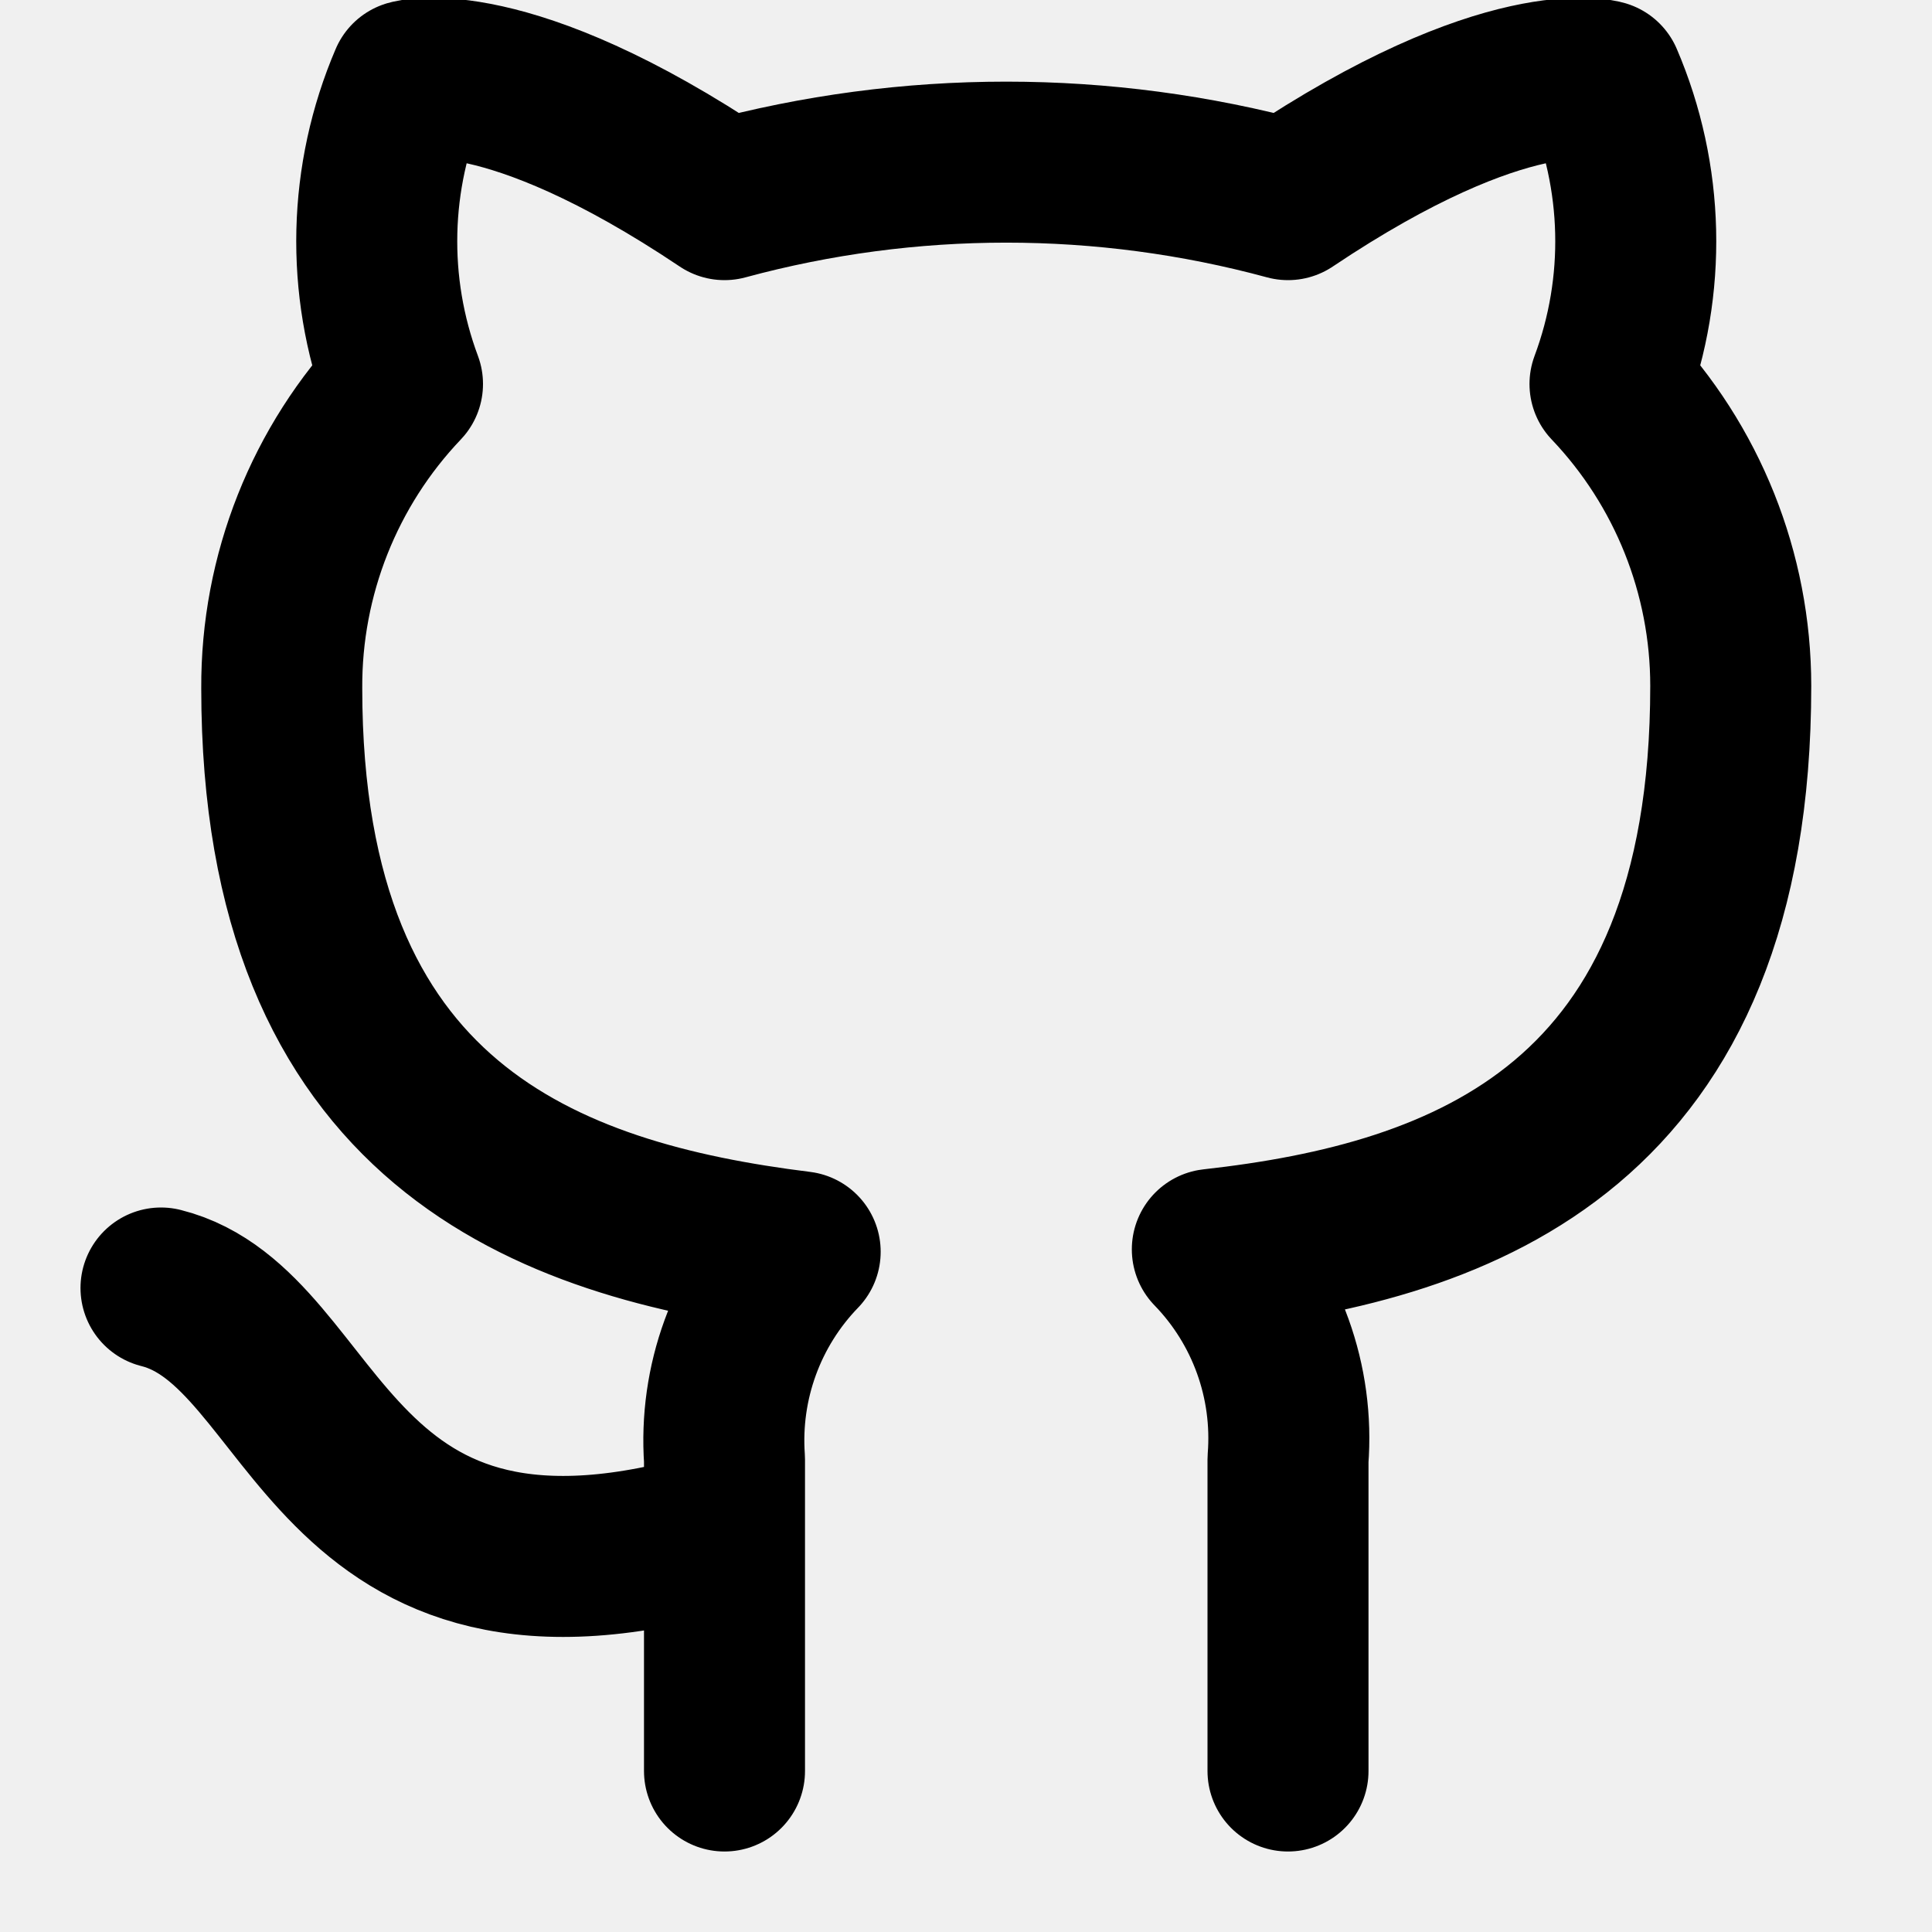
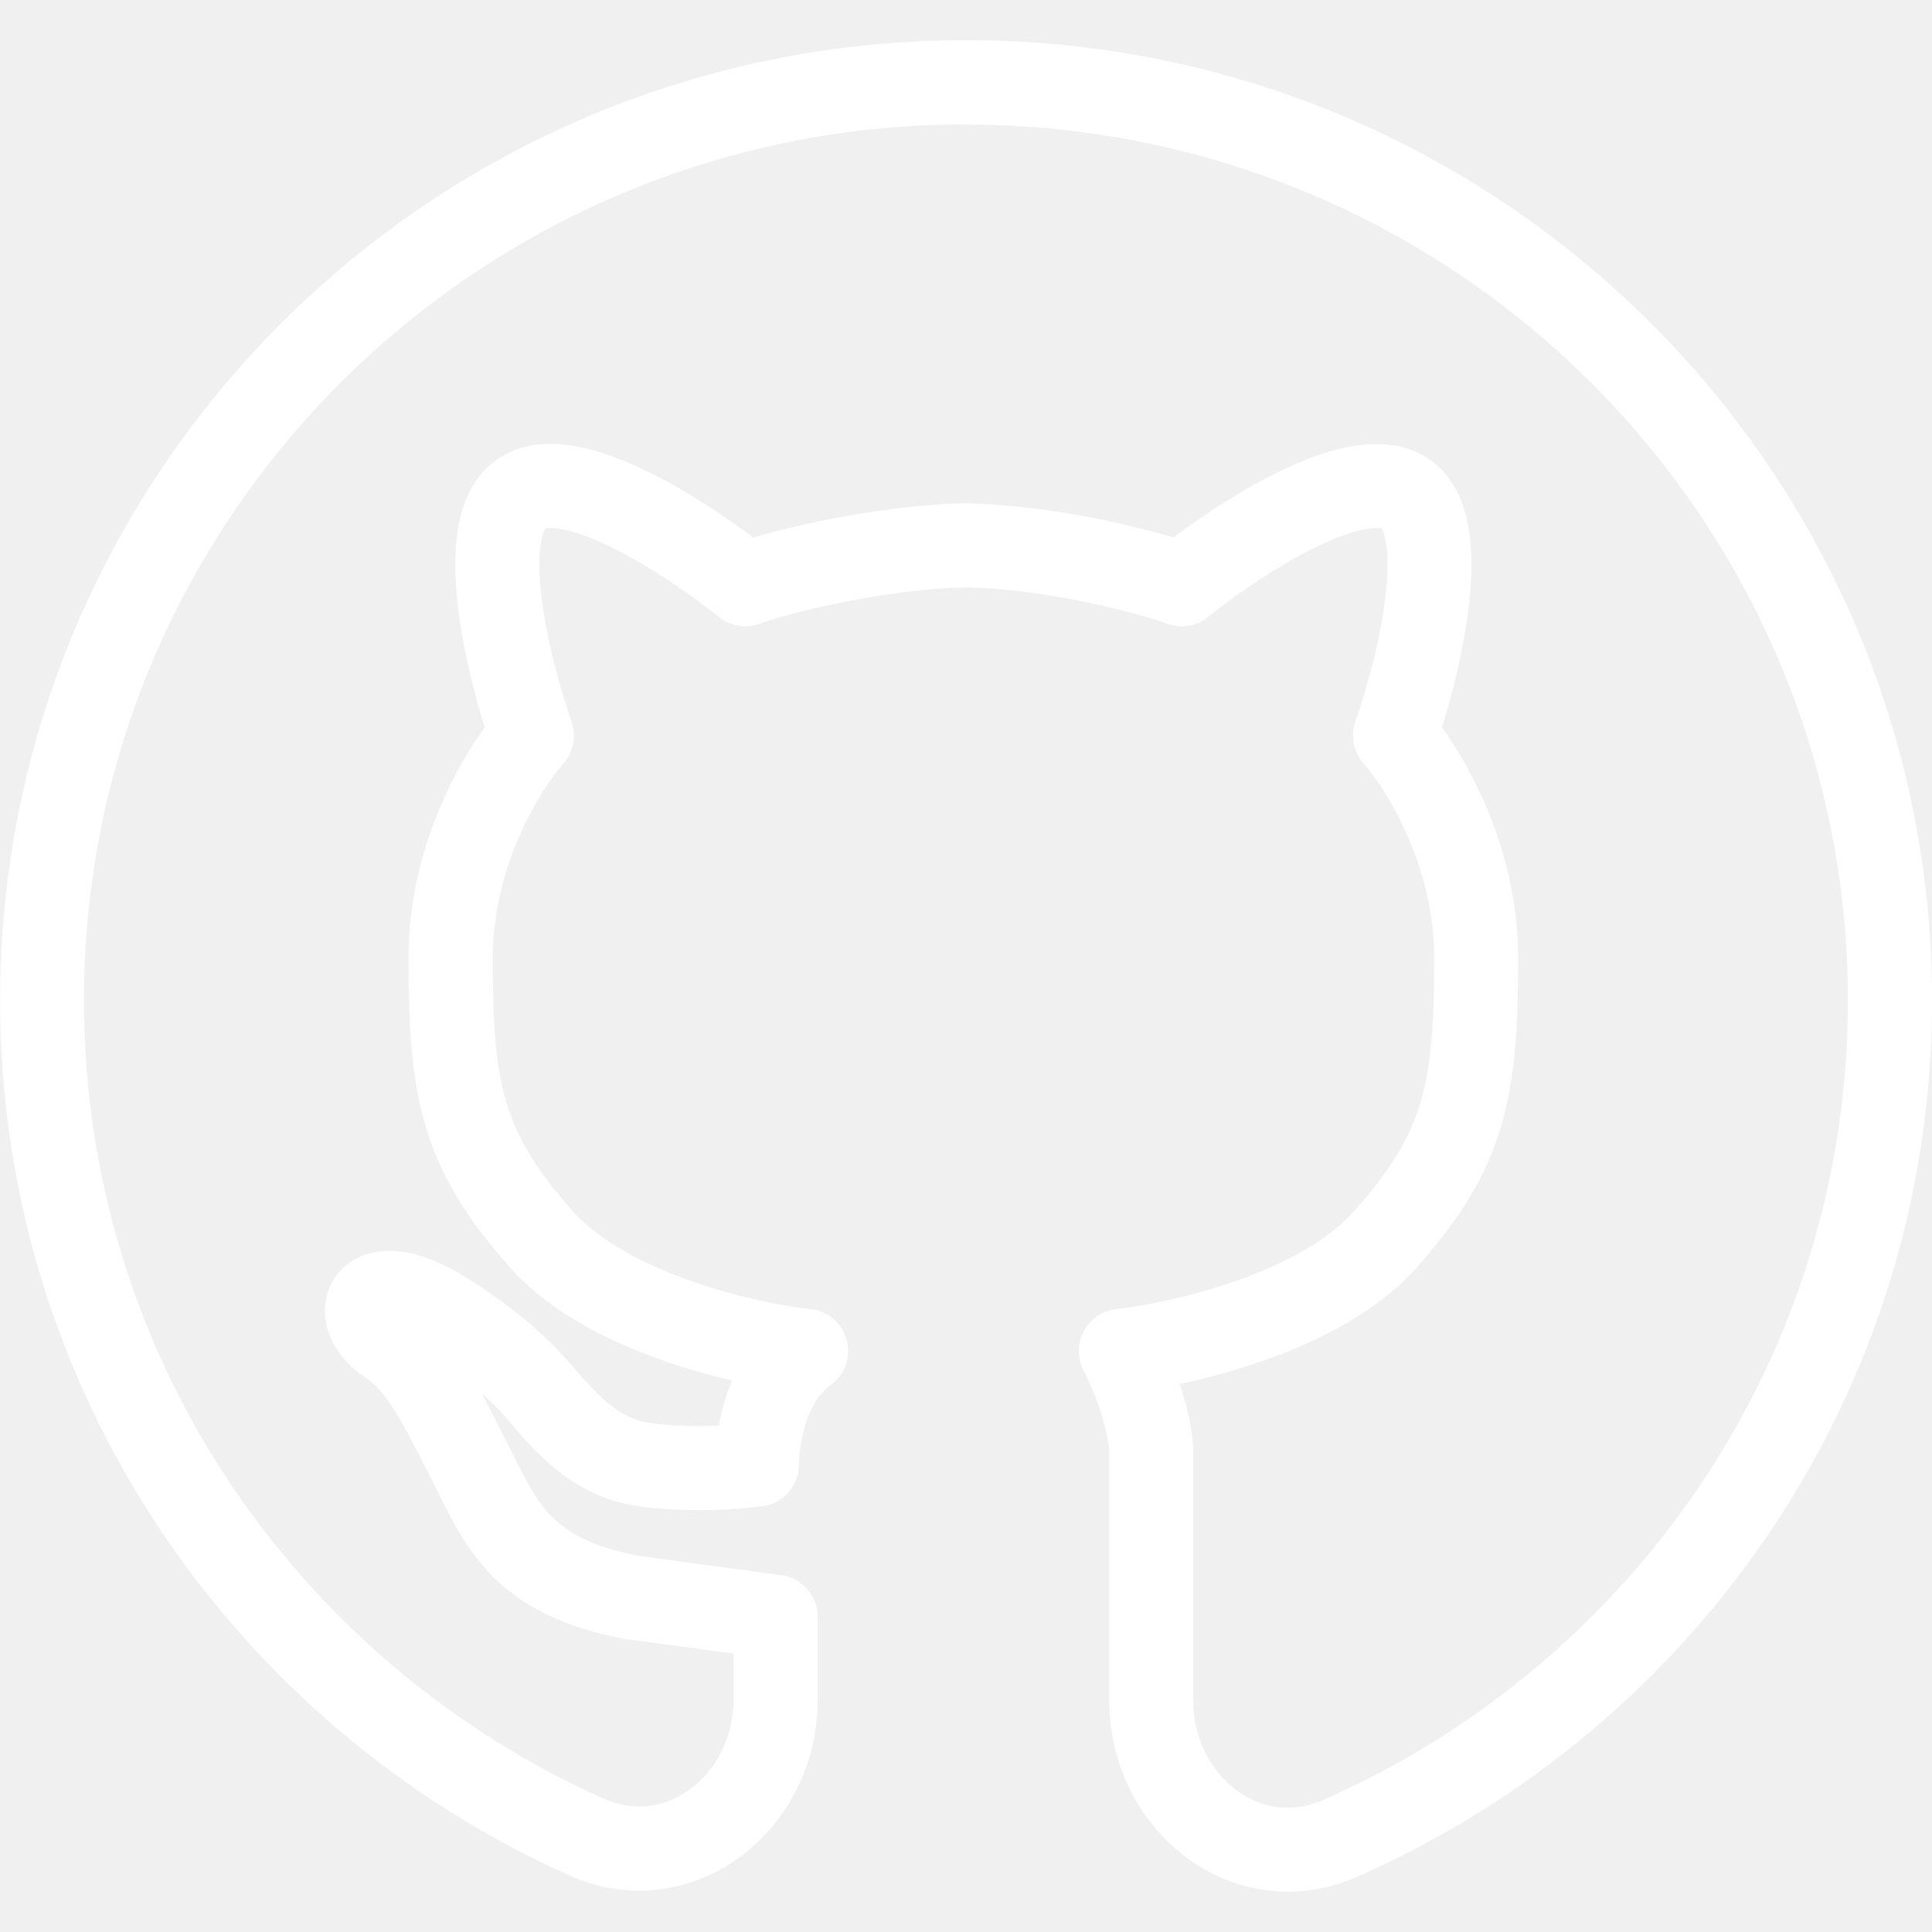
- <svg xmlns="http://www.w3.org/2000/svg" width="24" height="24" viewBox="0 0 24 24" fill="none" stroke="currentColor" stroke-width="2" stroke-linecap="round" stroke-linejoin="round">
-   <path d="M9 19c-5 1.5-5-2.5-7-3m14 6v-3.87a3.37 3.37 0 00-.94-2.61c3.14-.35 6.44-1.54 6.44-7A5.44 5.44 0 0020 4.77 5.07 5.07 0 0019.91 1S18.73.65 16 2.48a13.38 13.38 0 00-7 0C6.27.65 5.09 1 5.09 1A5.07 5.07 0 005 4.77a5.44 5.44 0 00-1.5 3.78c0 5.42 3.3 6.61 6.44 7A3.37 3.37 0 009 18.13V22" />
+ <svg xmlns="http://www.w3.org/2000/svg" width="24" height="24" fill="none">
+   <g>
+     <path id="svg_1" fill="#ffffff" d="m12,1.545c-6.055,0 -10.957,4.876 -10.957,10.882c0,4.41 2.643,8.205 6.447,9.913c0.398,0.178 0.787,0.108 1.091,-0.12c0.311,-0.233 0.532,-0.635 0.532,-1.108l0,-0.57l-1.357,-0.184c-0.01,-0.001 -0.02,-0.003 -0.029,-0.005c-0.749,-0.146 -1.254,-0.409 -1.624,-0.788c-0.311,-0.319 -0.501,-0.702 -0.662,-1.026c-0.019,-0.038 -0.038,-0.076 -0.056,-0.112c-0.204,-0.405 -0.349,-0.692 -0.487,-0.911c-0.135,-0.213 -0.24,-0.323 -0.344,-0.392c-0.265,-0.175 -0.518,-0.472 -0.518,-0.843c0,-0.204 0.082,-0.412 0.26,-0.56c0.168,-0.139 0.37,-0.182 0.545,-0.182c0.222,0 0.431,0.068 0.605,0.146c0.178,0.08 0.354,0.186 0.52,0.296c0.402,0.268 0.798,0.585 1.133,0.976c0.349,0.406 0.596,0.665 0.968,0.718c0.305,0.043 0.617,0.045 0.861,0.034c0.011,-0.058 0.024,-0.119 0.04,-0.182c0.029,-0.114 0.069,-0.243 0.126,-0.377c-0.276,-0.065 -0.576,-0.149 -0.877,-0.256c-0.655,-0.232 -1.383,-0.592 -1.873,-1.14c-0.538,-0.602 -0.872,-1.138 -1.058,-1.767c-0.181,-0.612 -0.211,-1.274 -0.211,-2.091c0,-1.249 0.541,-2.302 0.947,-2.861c-0.133,-0.425 -0.273,-0.978 -0.334,-1.502c-0.038,-0.322 -0.05,-0.662 0.001,-0.967c0.049,-0.294 0.175,-0.653 0.504,-0.871c0.317,-0.21 0.689,-0.202 0.979,-0.147c0.302,0.057 0.615,0.182 0.902,0.324c0.469,0.232 0.935,0.543 1.284,0.805c0.602,-0.177 1.667,-0.404 2.629,-0.425c0.008,-0 0.015,-0 0.023,0c0.963,0.021 1.981,0.249 2.567,0.425c0.349,-0.262 0.815,-0.572 1.283,-0.804c0.288,-0.142 0.601,-0.267 0.902,-0.324c0.29,-0.055 0.661,-0.063 0.979,0.147c0.329,0.218 0.455,0.577 0.504,0.871c0.051,0.305 0.039,0.646 0.001,0.967c-0.062,0.524 -0.201,1.076 -0.334,1.502c0.405,0.559 0.947,1.612 0.947,2.861c0,0.817 -0.03,1.479 -0.211,2.091c-0.186,0.629 -0.519,1.165 -1.058,1.767c-0.49,0.548 -1.218,0.908 -1.873,1.14c-0.37,0.131 -0.737,0.229 -1.061,0.297c0.123,0.372 0.167,0.673 0.167,0.846l0,3.09c0,0.471 0.219,0.872 0.529,1.106c0.303,0.228 0.691,0.3 1.089,0.125c3.839,-1.692 6.514,-5.496 6.514,-9.929c0,-6.006 -4.901,-10.882 -10.957,-10.882zm-2.524,17.165c-0.259,0.037 -0.002,0 -0.002,0l-0.003,0l-0.008,0.001l-0.028,0.004c-0.024,0.003 -0.058,0.007 -0.1,0.011c-0.085,0.009 -0.204,0.019 -0.346,0.026c-0.282,0.013 -0.669,0.014 -1.067,-0.042c-0.792,-0.112 -1.272,-0.673 -1.583,-1.036c-0.01,-0.012 -0.02,-0.023 -0.03,-0.035c-0.1,-0.117 -0.21,-0.227 -0.327,-0.333c0.103,0.191 0.21,0.402 0.325,0.631l0.01,0.02c0.018,0.035 0.035,0.07 0.052,0.103c0.174,0.348 0.29,0.58 0.481,0.775c0.185,0.19 0.476,0.373 1.062,0.489l1.794,0.243c0.259,0.035 0.452,0.256 0.452,0.518l0,1.027c0,0.8 -0.375,1.513 -0.95,1.945c-0.583,0.437 -1.373,0.583 -2.143,0.237c-4.162,-1.868 -7.064,-6.026 -7.064,-10.867c0,-6.592 5.377,-11.928 12,-11.928c6.623,0 12,5.336 12,11.928c0,4.868 -2.939,9.036 -7.138,10.886c-0.77,0.339 -1.556,0.191 -2.137,-0.247c-0.573,-0.432 -0.946,-1.143 -0.946,-1.941l0,-3.09c0,-0.07 -0.049,-0.474 -0.323,-1.018c-0.077,-0.153 -0.074,-0.334 0.007,-0.485c0.082,-0.15 0.232,-0.252 0.402,-0.27c0.342,-0.038 0.921,-0.149 1.504,-0.355c0.594,-0.211 1.127,-0.498 1.444,-0.853c0.471,-0.526 0.705,-0.93 0.834,-1.366c0.134,-0.453 0.168,-0.981 0.168,-1.794c0,-1.141 -0.6,-2.1 -0.876,-2.408c-0.127,-0.142 -0.167,-0.343 -0.103,-0.523c0.139,-0.395 0.31,-1.007 0.374,-1.554c0.033,-0.276 0.034,-0.505 0.006,-0.671c-0.019,-0.112 -0.044,-0.158 -0.054,-0.172c-0.018,-0.005 -0.077,-0.016 -0.207,0.008c-0.17,0.032 -0.387,0.112 -0.633,0.234c-0.49,0.242 -1,0.601 -1.316,0.856c-0.142,0.115 -0.333,0.147 -0.504,0.085c-0.402,-0.145 -1.501,-0.43 -2.503,-0.454c-1.007,0.024 -2.169,0.31 -2.566,0.454c-0.171,0.062 -0.363,0.03 -0.504,-0.085c-0.317,-0.256 -0.827,-0.614 -1.316,-0.856c-0.246,-0.122 -0.463,-0.202 -0.633,-0.234c-0.13,-0.024 -0.189,-0.013 -0.207,-0.008c-0.01,0.015 -0.035,0.061 -0.054,0.172c-0.028,0.166 -0.026,0.396 0.006,0.671c0.065,0.547 0.235,1.16 0.374,1.554c0.063,0.18 0.024,0.381 -0.103,0.523c-0.276,0.309 -0.876,1.268 -0.876,2.408c0,0.813 0.033,1.341 0.168,1.794c0.129,0.437 0.364,0.84 0.834,1.366c0.317,0.354 0.85,0.642 1.444,0.853c0.583,0.207 1.162,0.318 1.504,0.355c0.215,0.024 0.393,0.178 0.448,0.388c0.055,0.21 -0.026,0.431 -0.202,0.557c-0.165,0.118 -0.274,0.33 -0.336,0.575c-0.029,0.116 -0.043,0.222 -0.05,0.299c-0.003,0.038 -0.005,0.068 -0.005,0.087l-0,0.019c0.003,0.262 -0.189,0.486 -0.448,0.523z" clip-rule="evenodd" fill-rule="evenodd" />
+   </g>
</svg>
